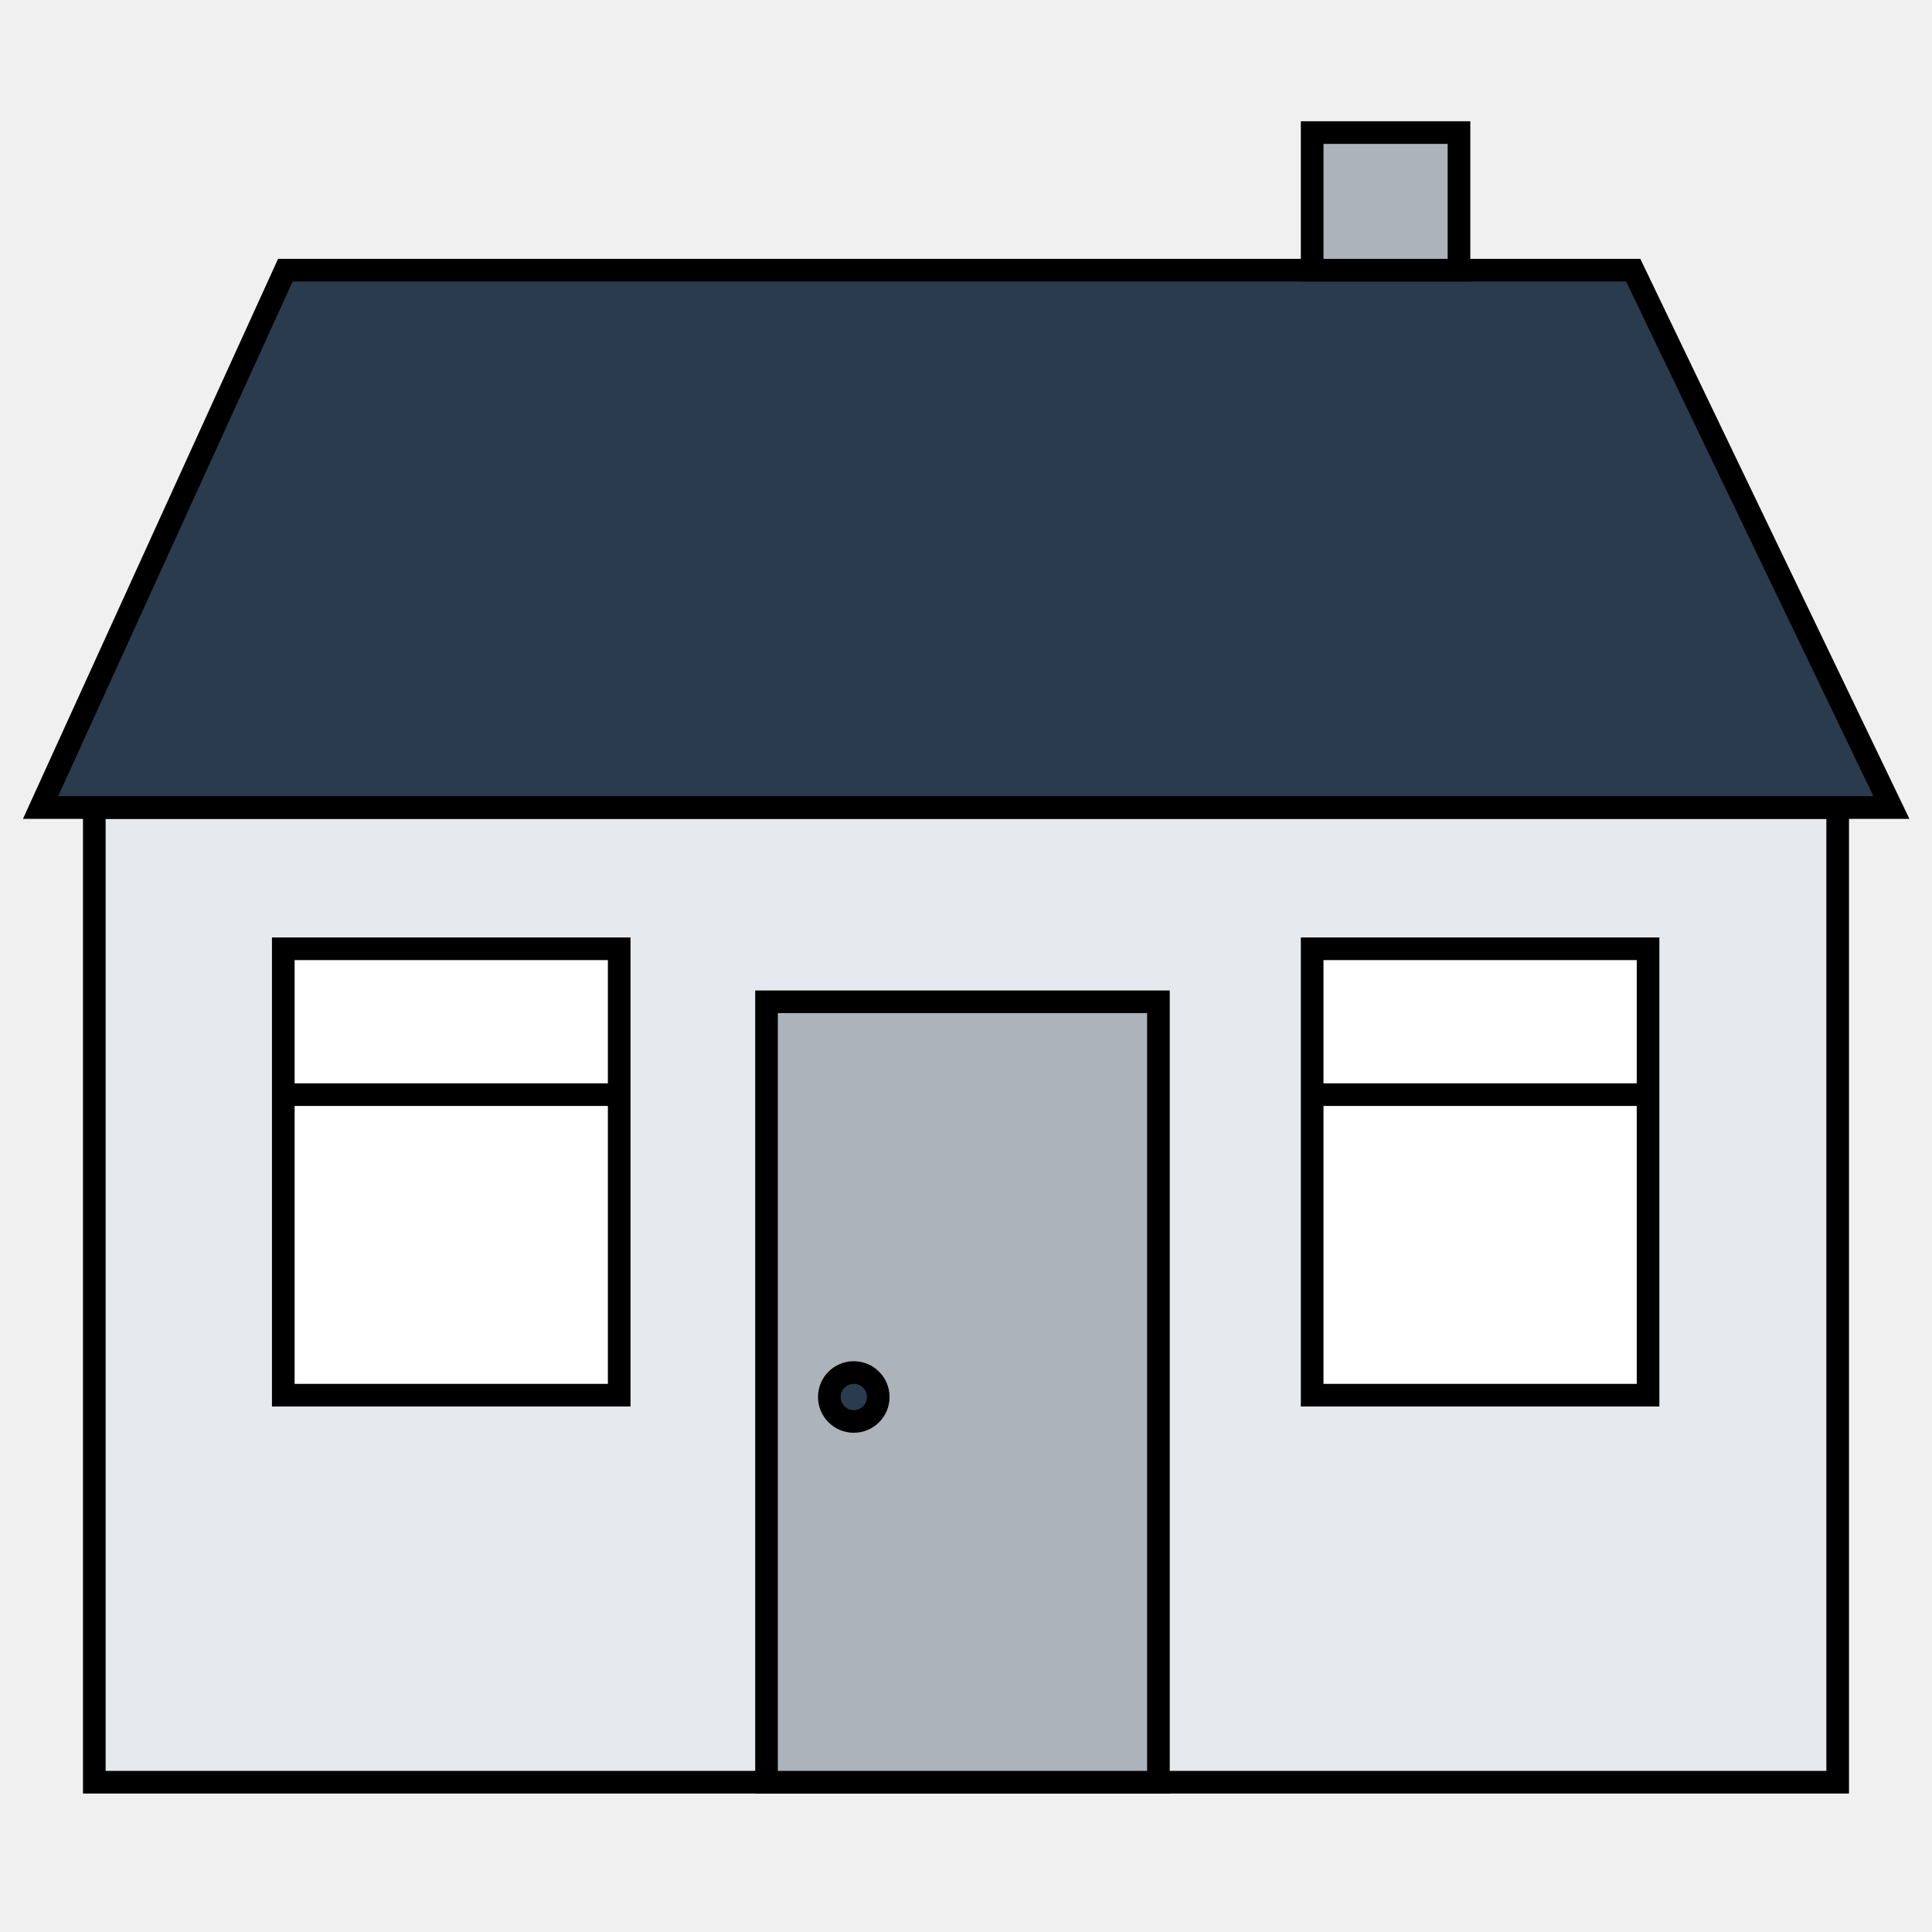
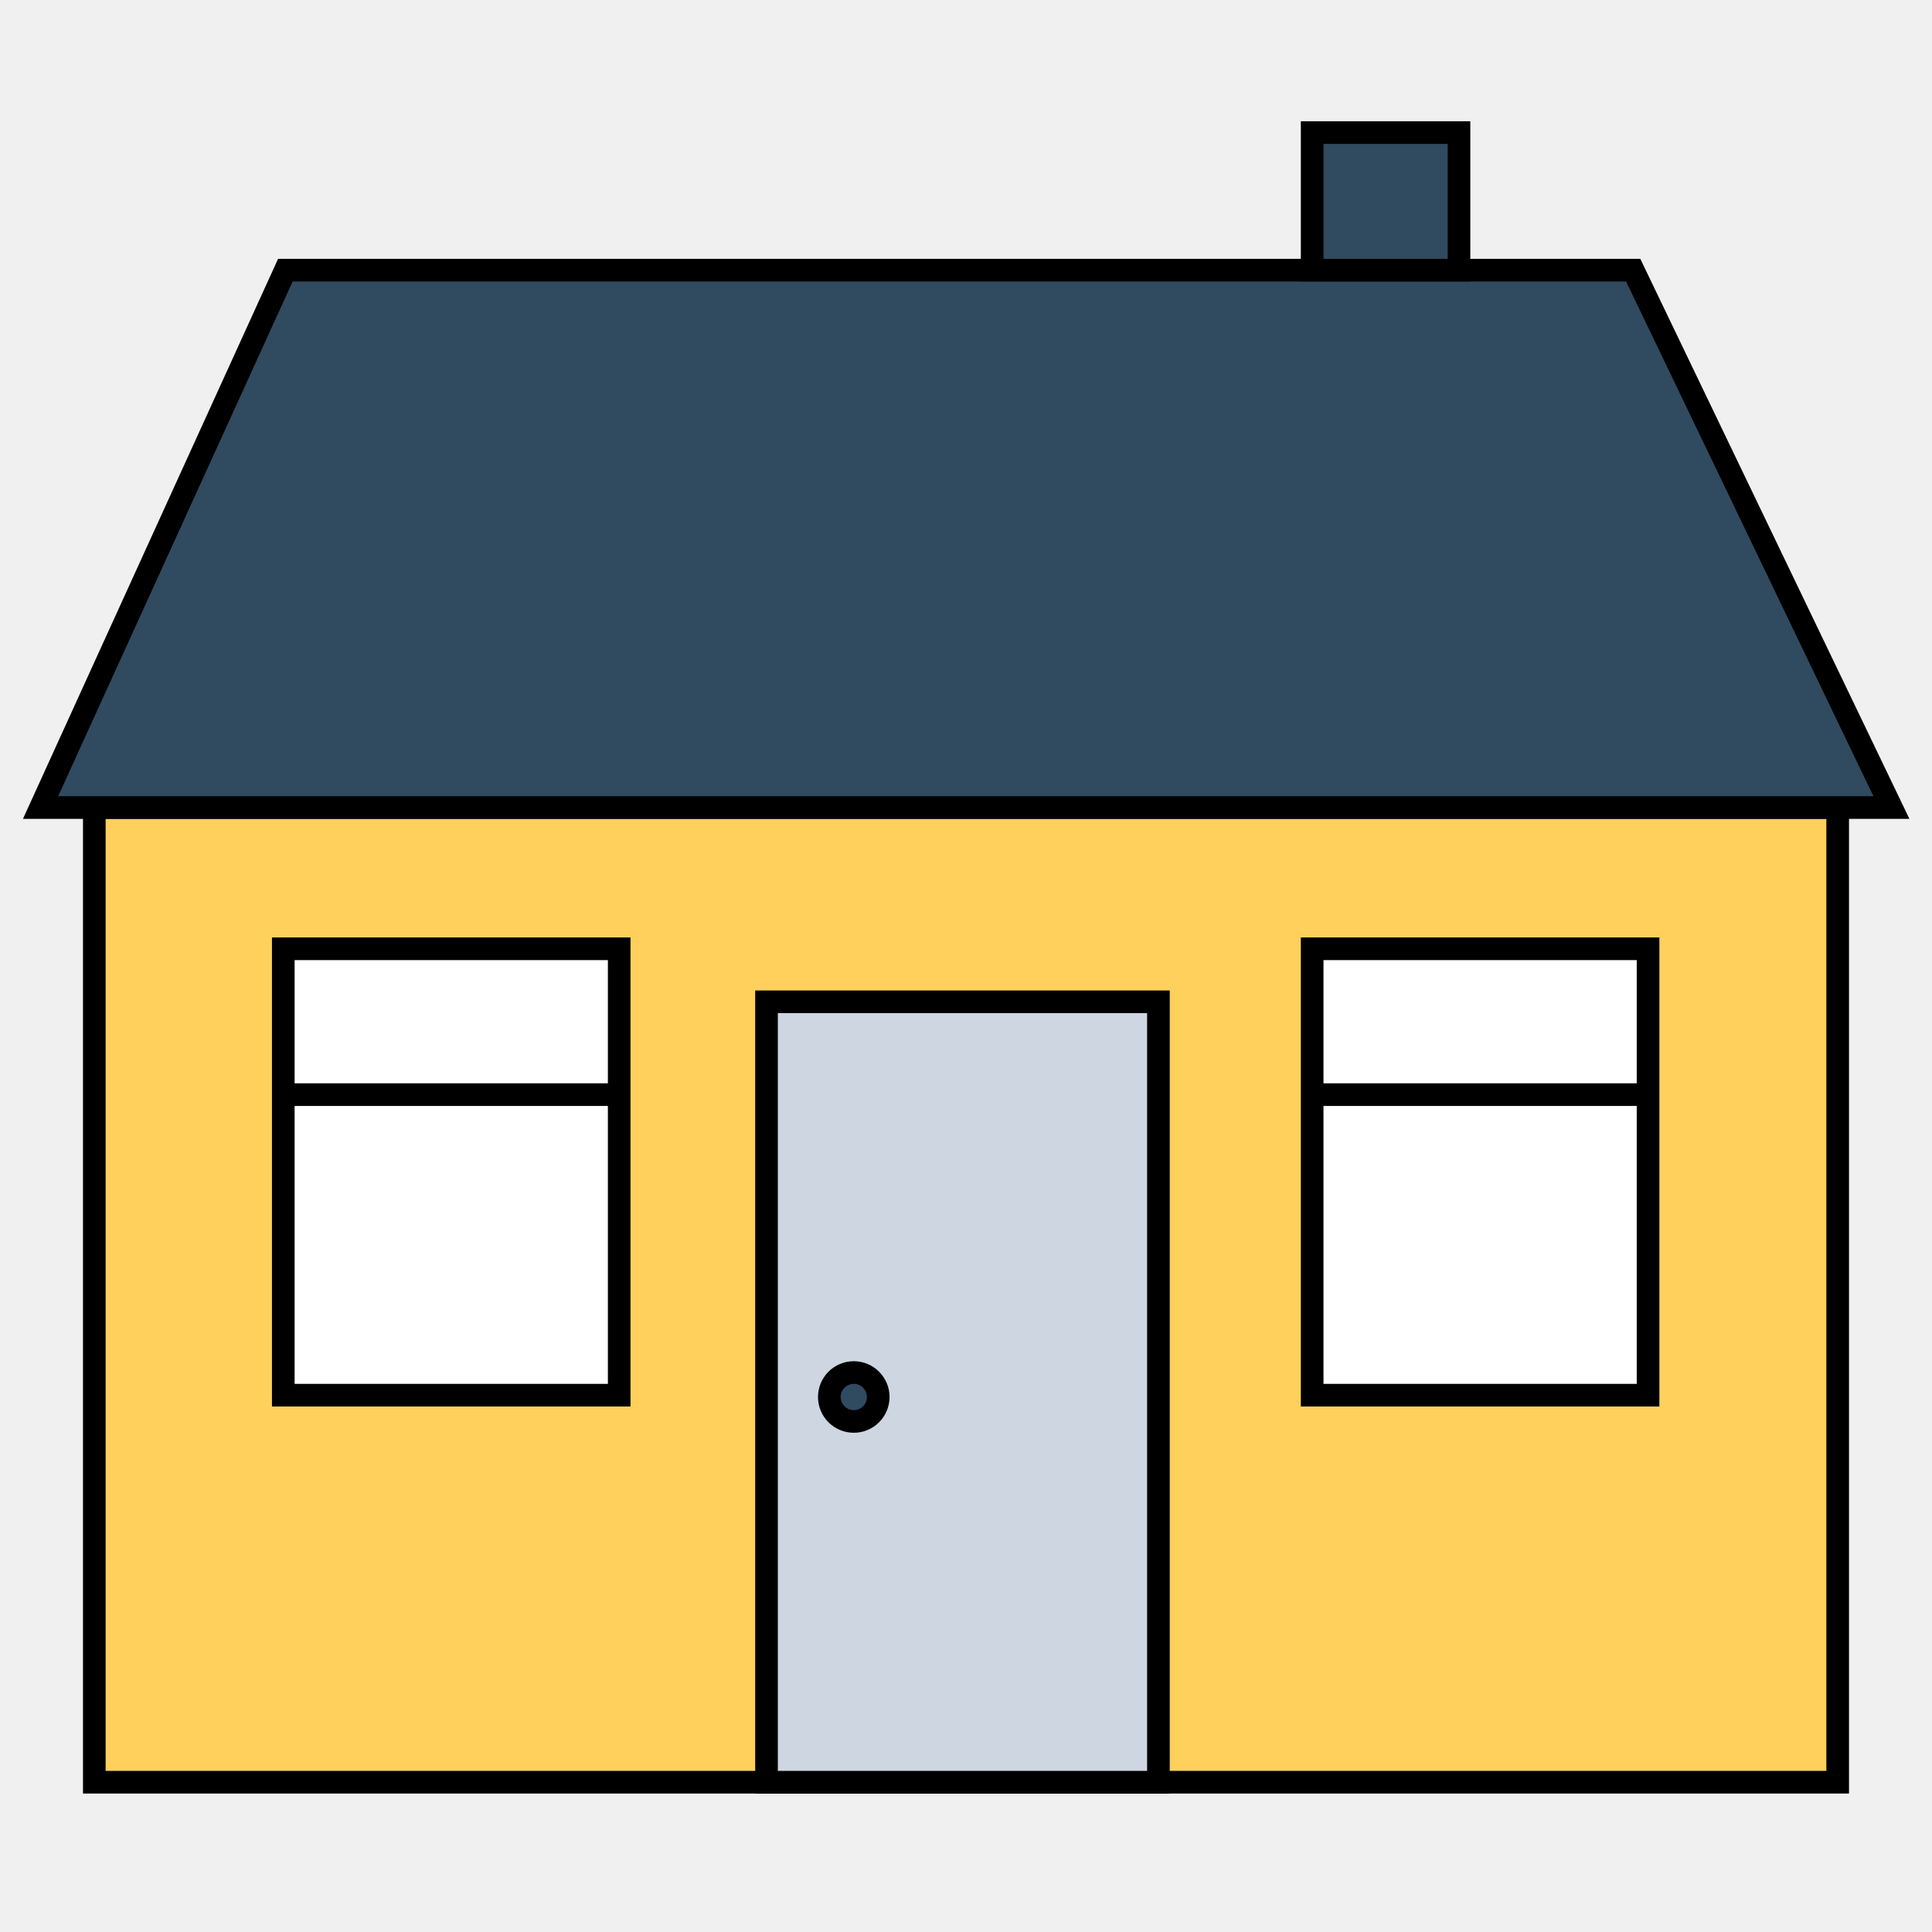
<svg xmlns="http://www.w3.org/2000/svg" version="1.1" x="0px" y="0px" width="256px" height="256px" viewBox="-3.044 -16.066 256 256" enable-background="new -3.044 -16.066 256 256" xml:space="preserve">
  <defs>
</defs>
-   <rect x="9.452" y="90.934" fill="#E6E9ED" stroke="#000000" stroke-width="3" stroke-miterlimit="10" width="231.006" height="129.152" />
-   <polygon fill="#2B3B4E" stroke="#000000" stroke-width="3" stroke-miterlimit="10" points="2.332,90.934 34.767,19.733   213.363,19.733 247.579,90.934 " />
+   <rect x="9.452" y="90.934" fill="#FFD05C" stroke="#000000" stroke-width="3" stroke-miterlimit="10" width="231.006" height="129.152" />
+   <polygon fill="#304A60" stroke="#000000" stroke-width="3" stroke-miterlimit="10" points="2.332,90.934 34.767,19.733   213.363,19.733 247.579,90.934 " />
  <rect x="34.493" y="109.653" fill="#FFFFFF" stroke="#000000" stroke-width="3" stroke-miterlimit="10" width="44.51" height="59.151" />
  <rect x="170.825" y="109.653" fill="#FFFFFF" stroke="#000000" stroke-width="3" stroke-miterlimit="10" width="44.508" height="59.151" />
  <line fill="#FFFFFF" stroke="#000000" stroke-width="3" stroke-miterlimit="10" x1="34.493" y1="128.979" x2="79.003" y2="128.979" />
  <line fill="#FFFFFF" stroke="#000000" stroke-width="3" stroke-miterlimit="10" x1="170.493" y1="128.979" x2="216.002" y2="128.979" />
-   <rect x="98.524" y="116.678" fill="#ACB3BA" stroke="#000000" stroke-width="3" stroke-miterlimit="10" width="51.93" height="103.408" />
-   <circle fill="#2B3B4E" stroke="#000000" stroke-width="3" stroke-miterlimit="10" cx="110.086" cy="169.042" r="3.24" />
-   <rect x="170.825" y="1.5" fill="#ACB3BA" stroke="#000000" stroke-width="3" stroke-miterlimit="10" width="19.454" height="18.233" />
+   <rect x="98.524" y="116.678" fill="#CED6E1" stroke="#000000" stroke-width="3" stroke-miterlimit="10" width="51.93" height="103.408" />
+   <circle fill="#304A60" stroke="#000000" stroke-width="3" stroke-miterlimit="10" cx="110.086" cy="169.042" r="3.24" />
+   <rect x="170.825" y="1.5" fill="#304A60" stroke="#000000" stroke-width="3" stroke-miterlimit="10" width="19.454" height="18.233" />
</svg>
